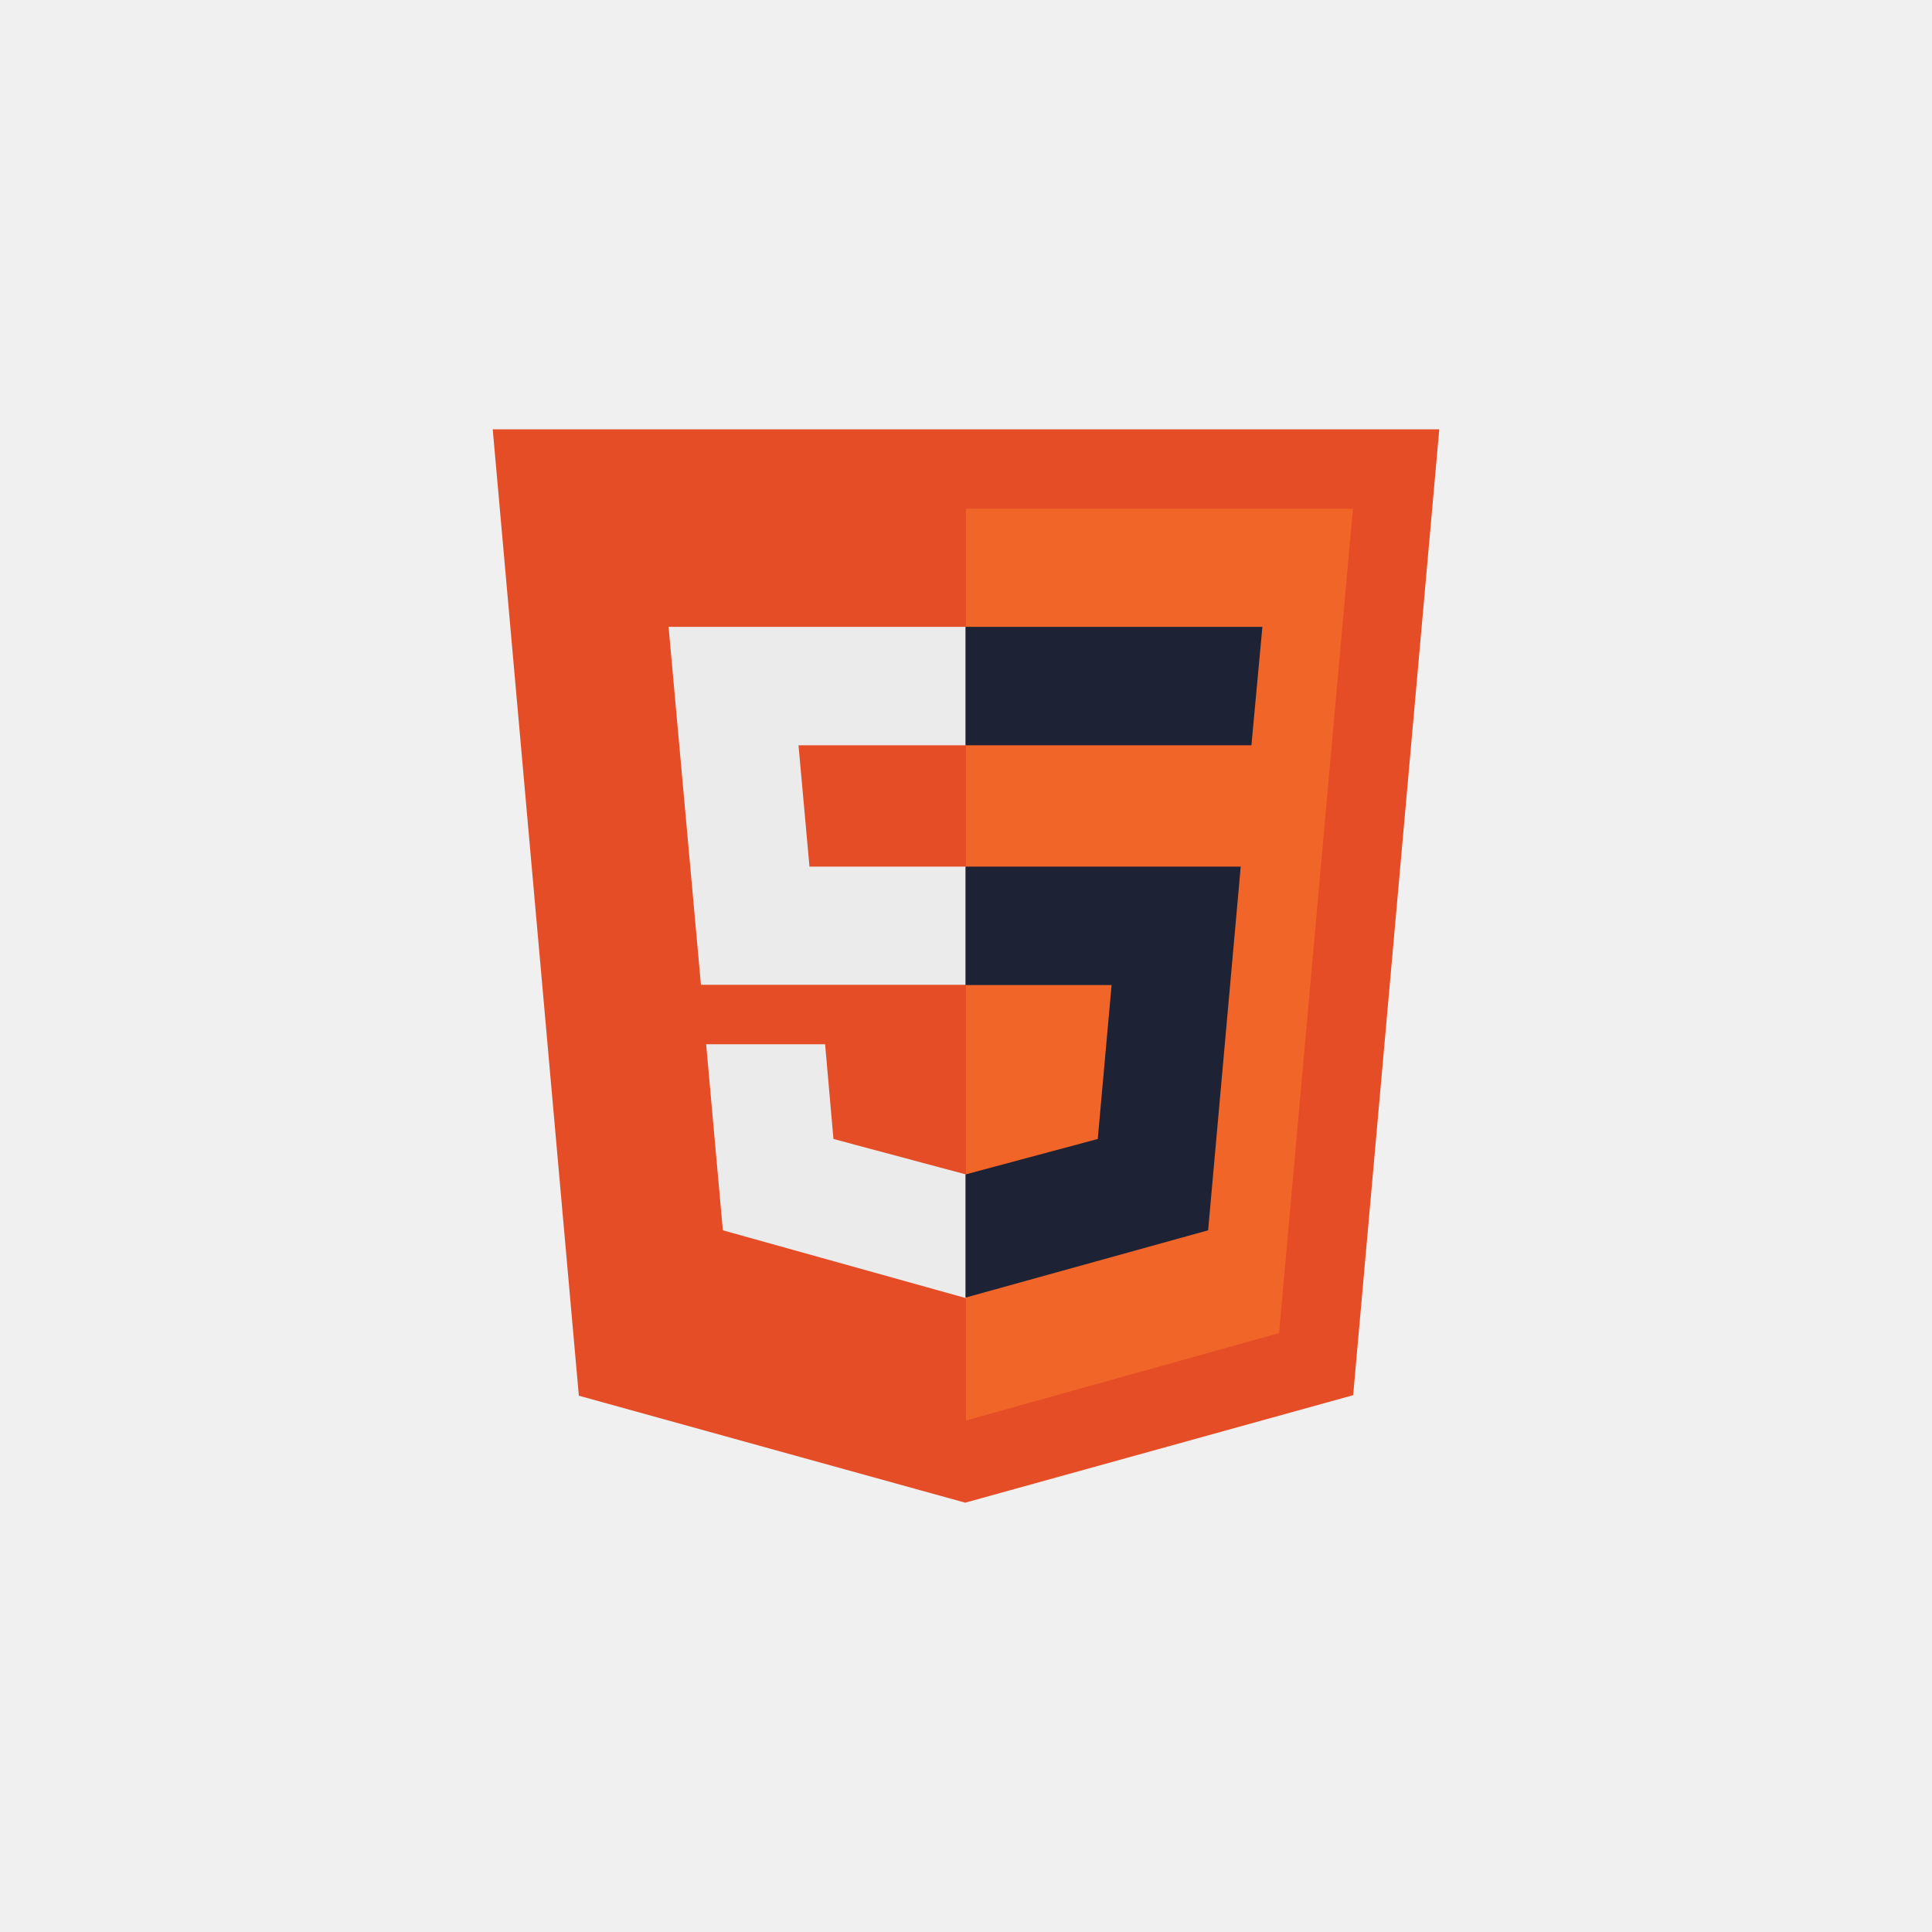
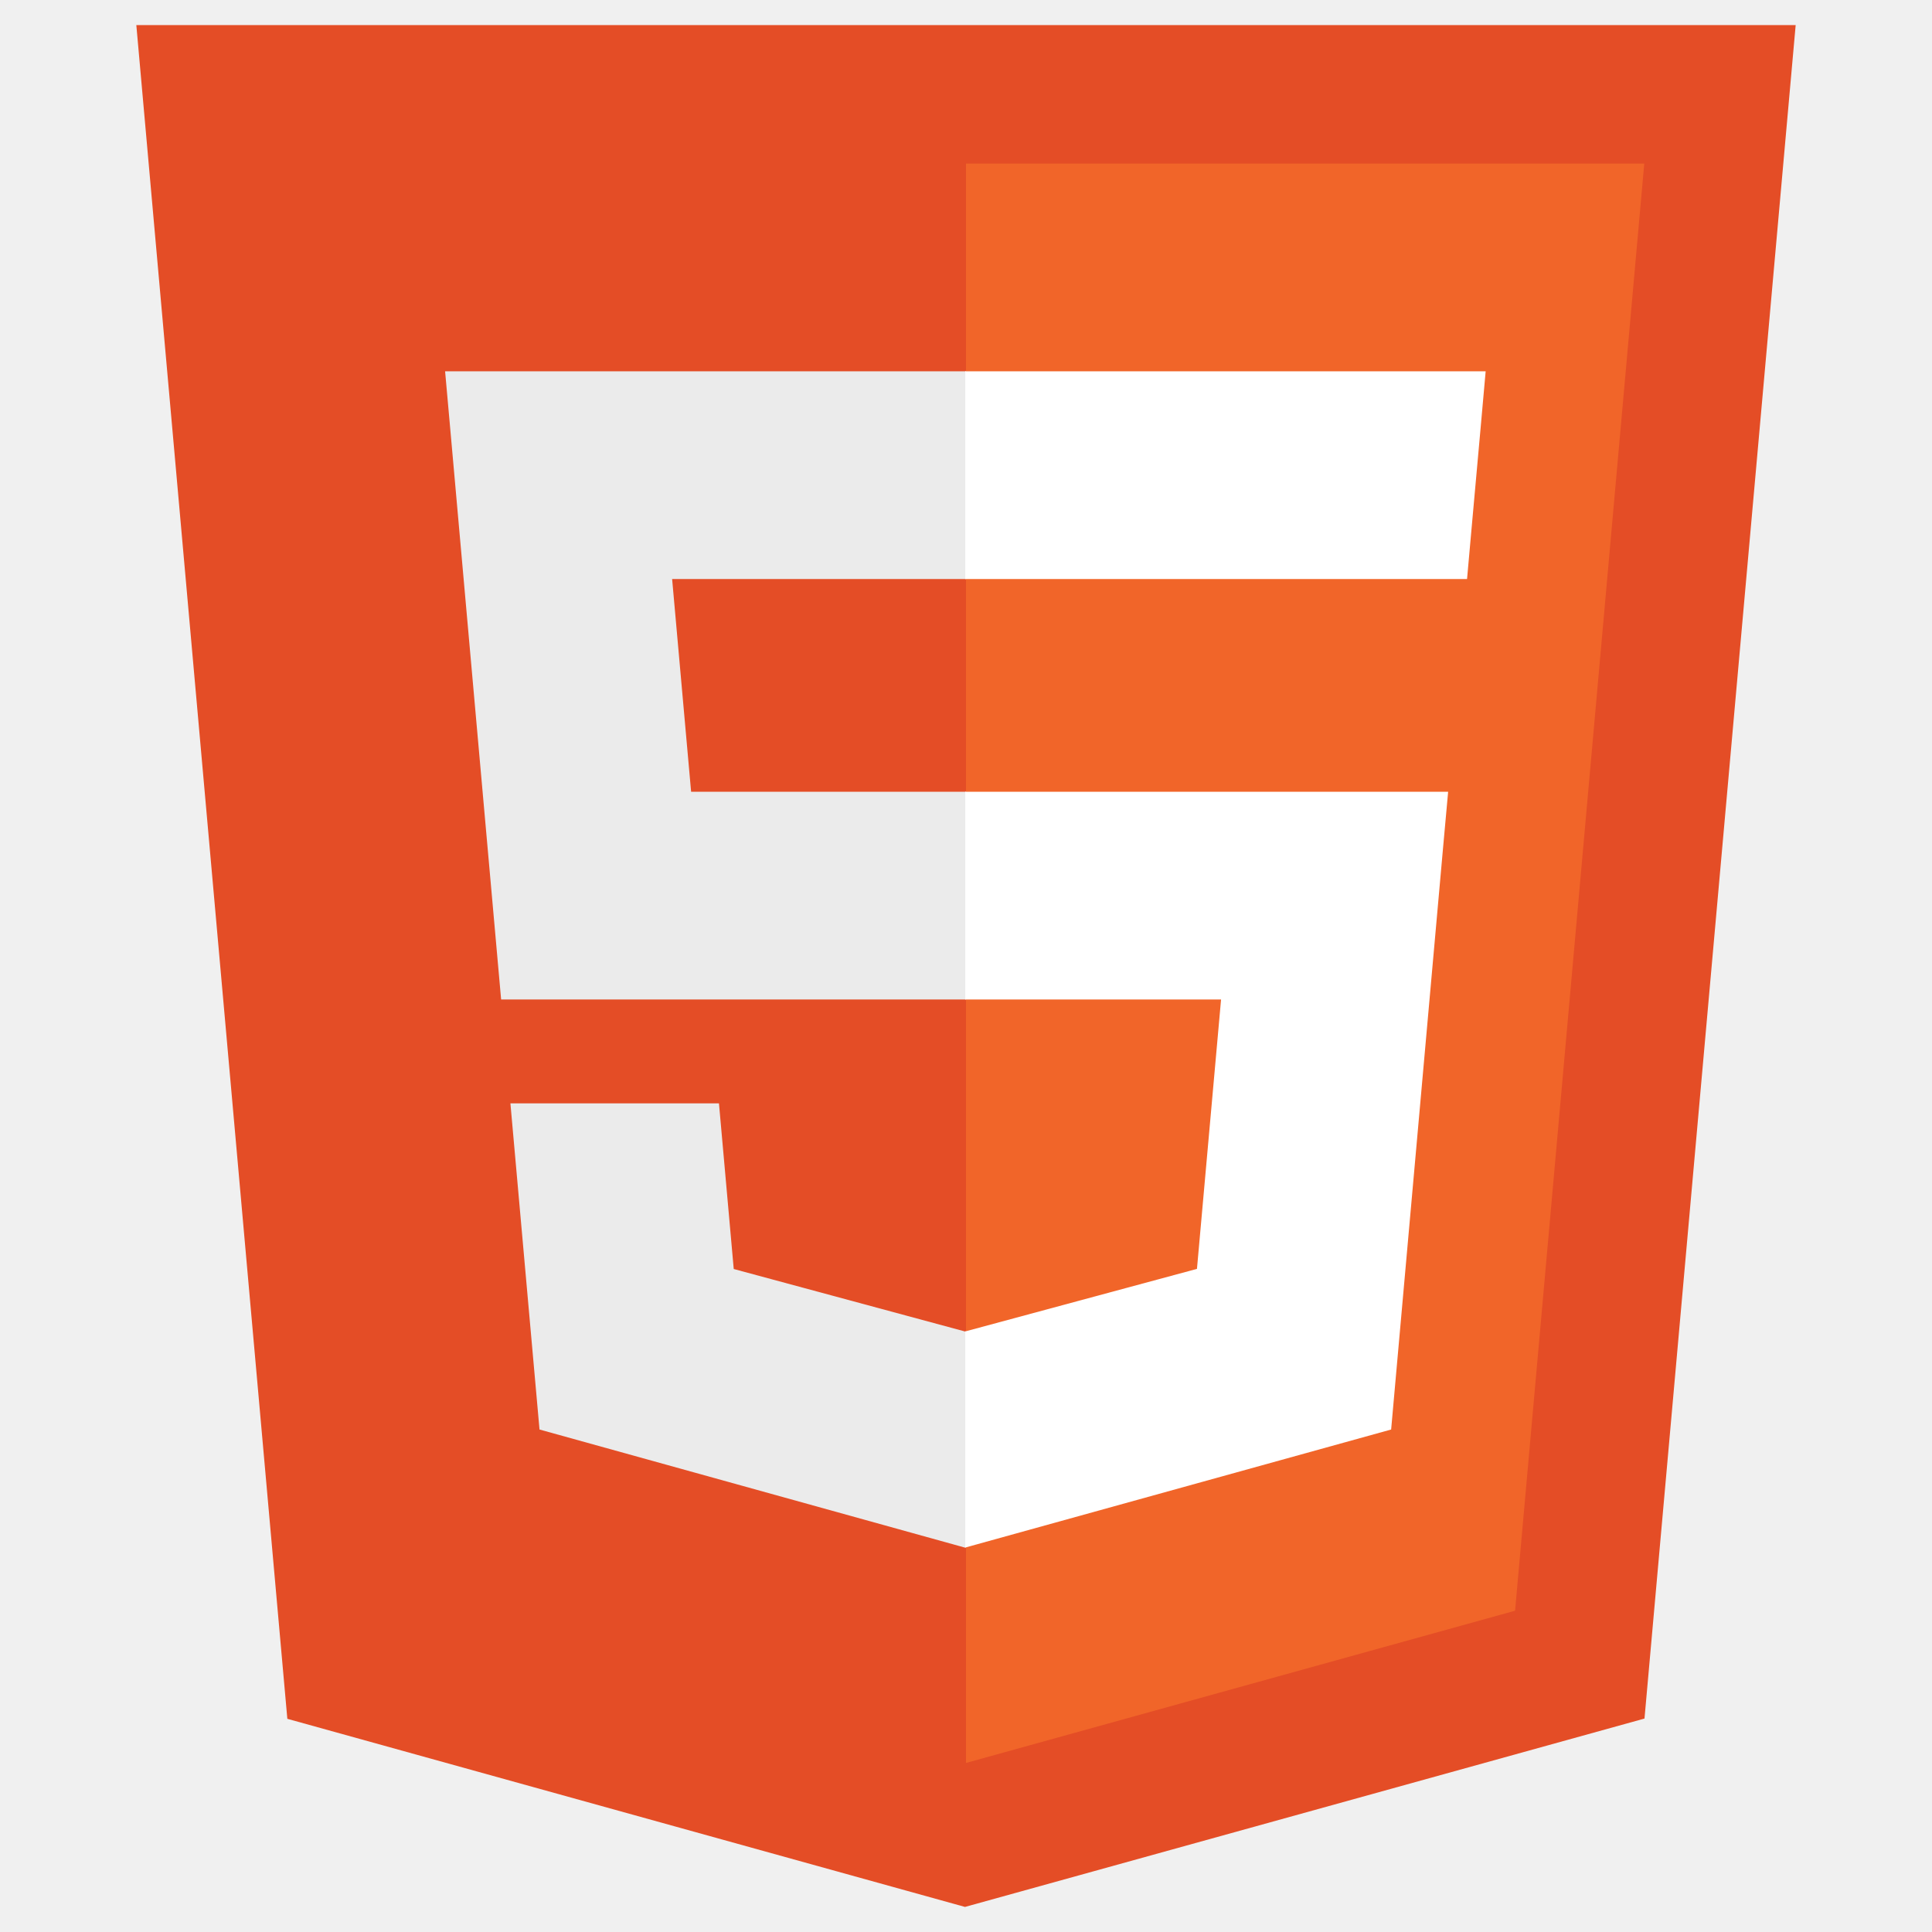
- <svg xmlns="http://www.w3.org/2000/svg" width="56" height="56" viewBox="0 0 56 56" fill="none">
-   <path d="M16.778 40.455L14.282 12.444H41.718L39.222 40.44L27.977 43.556" fill="#E44D26" />
-   <path d="M28 41.174V14.744H39.215L37.075 38.64" fill="#F16529" />
-   <path d="M19.379 18.169H28V21.602H23.145L23.463 25.119H28V28.545H20.317L19.379 18.169ZM20.468 30.269H23.916L24.158 33.014L28 34.042V37.627L20.952 35.661" fill="#EBEBEB" />
-   <path d="M36.591 18.169H27.985V21.602H36.273L36.591 18.169ZM35.963 25.119H27.985V28.552H32.22L31.819 33.014L27.985 34.042V37.612L35.018 35.661" fill="#1E2235" />
+ <svg xmlns="http://www.w3.org/2000/svg" viewBox="0 0 128 128">
+   <path fill="#E44D26" d="M19.037 113.876L9.032 1.661h109.936l-10.016 112.198-45.019 12.48z" />
+   <path fill="#F16529" d="M64 116.8l36.378-10.086 8.559-95.878H64z" />
+   <path fill="#EBEBEB" d="M64 52.455H45.788L44.53 38.361H64V24.599H29.489l.33 3.692 3.382 37.927H64zm0 35.743l-.061.017-15.327-4.14-.979-10.975H33.816l1.928 21.609 28.193 7.826.063-.017z" />
+   <path fill="#fff" d="M63.952 52.455v13.763h16.947l-1.597 17.849-15.35 4.143v14.319l28.215-7.82.207-2.325 3.234-36.233.335-3.696h-3.708zm0-27.856v13.762h33.244l.276-3.092.628-6.978.329-3.692z" />
</svg>
